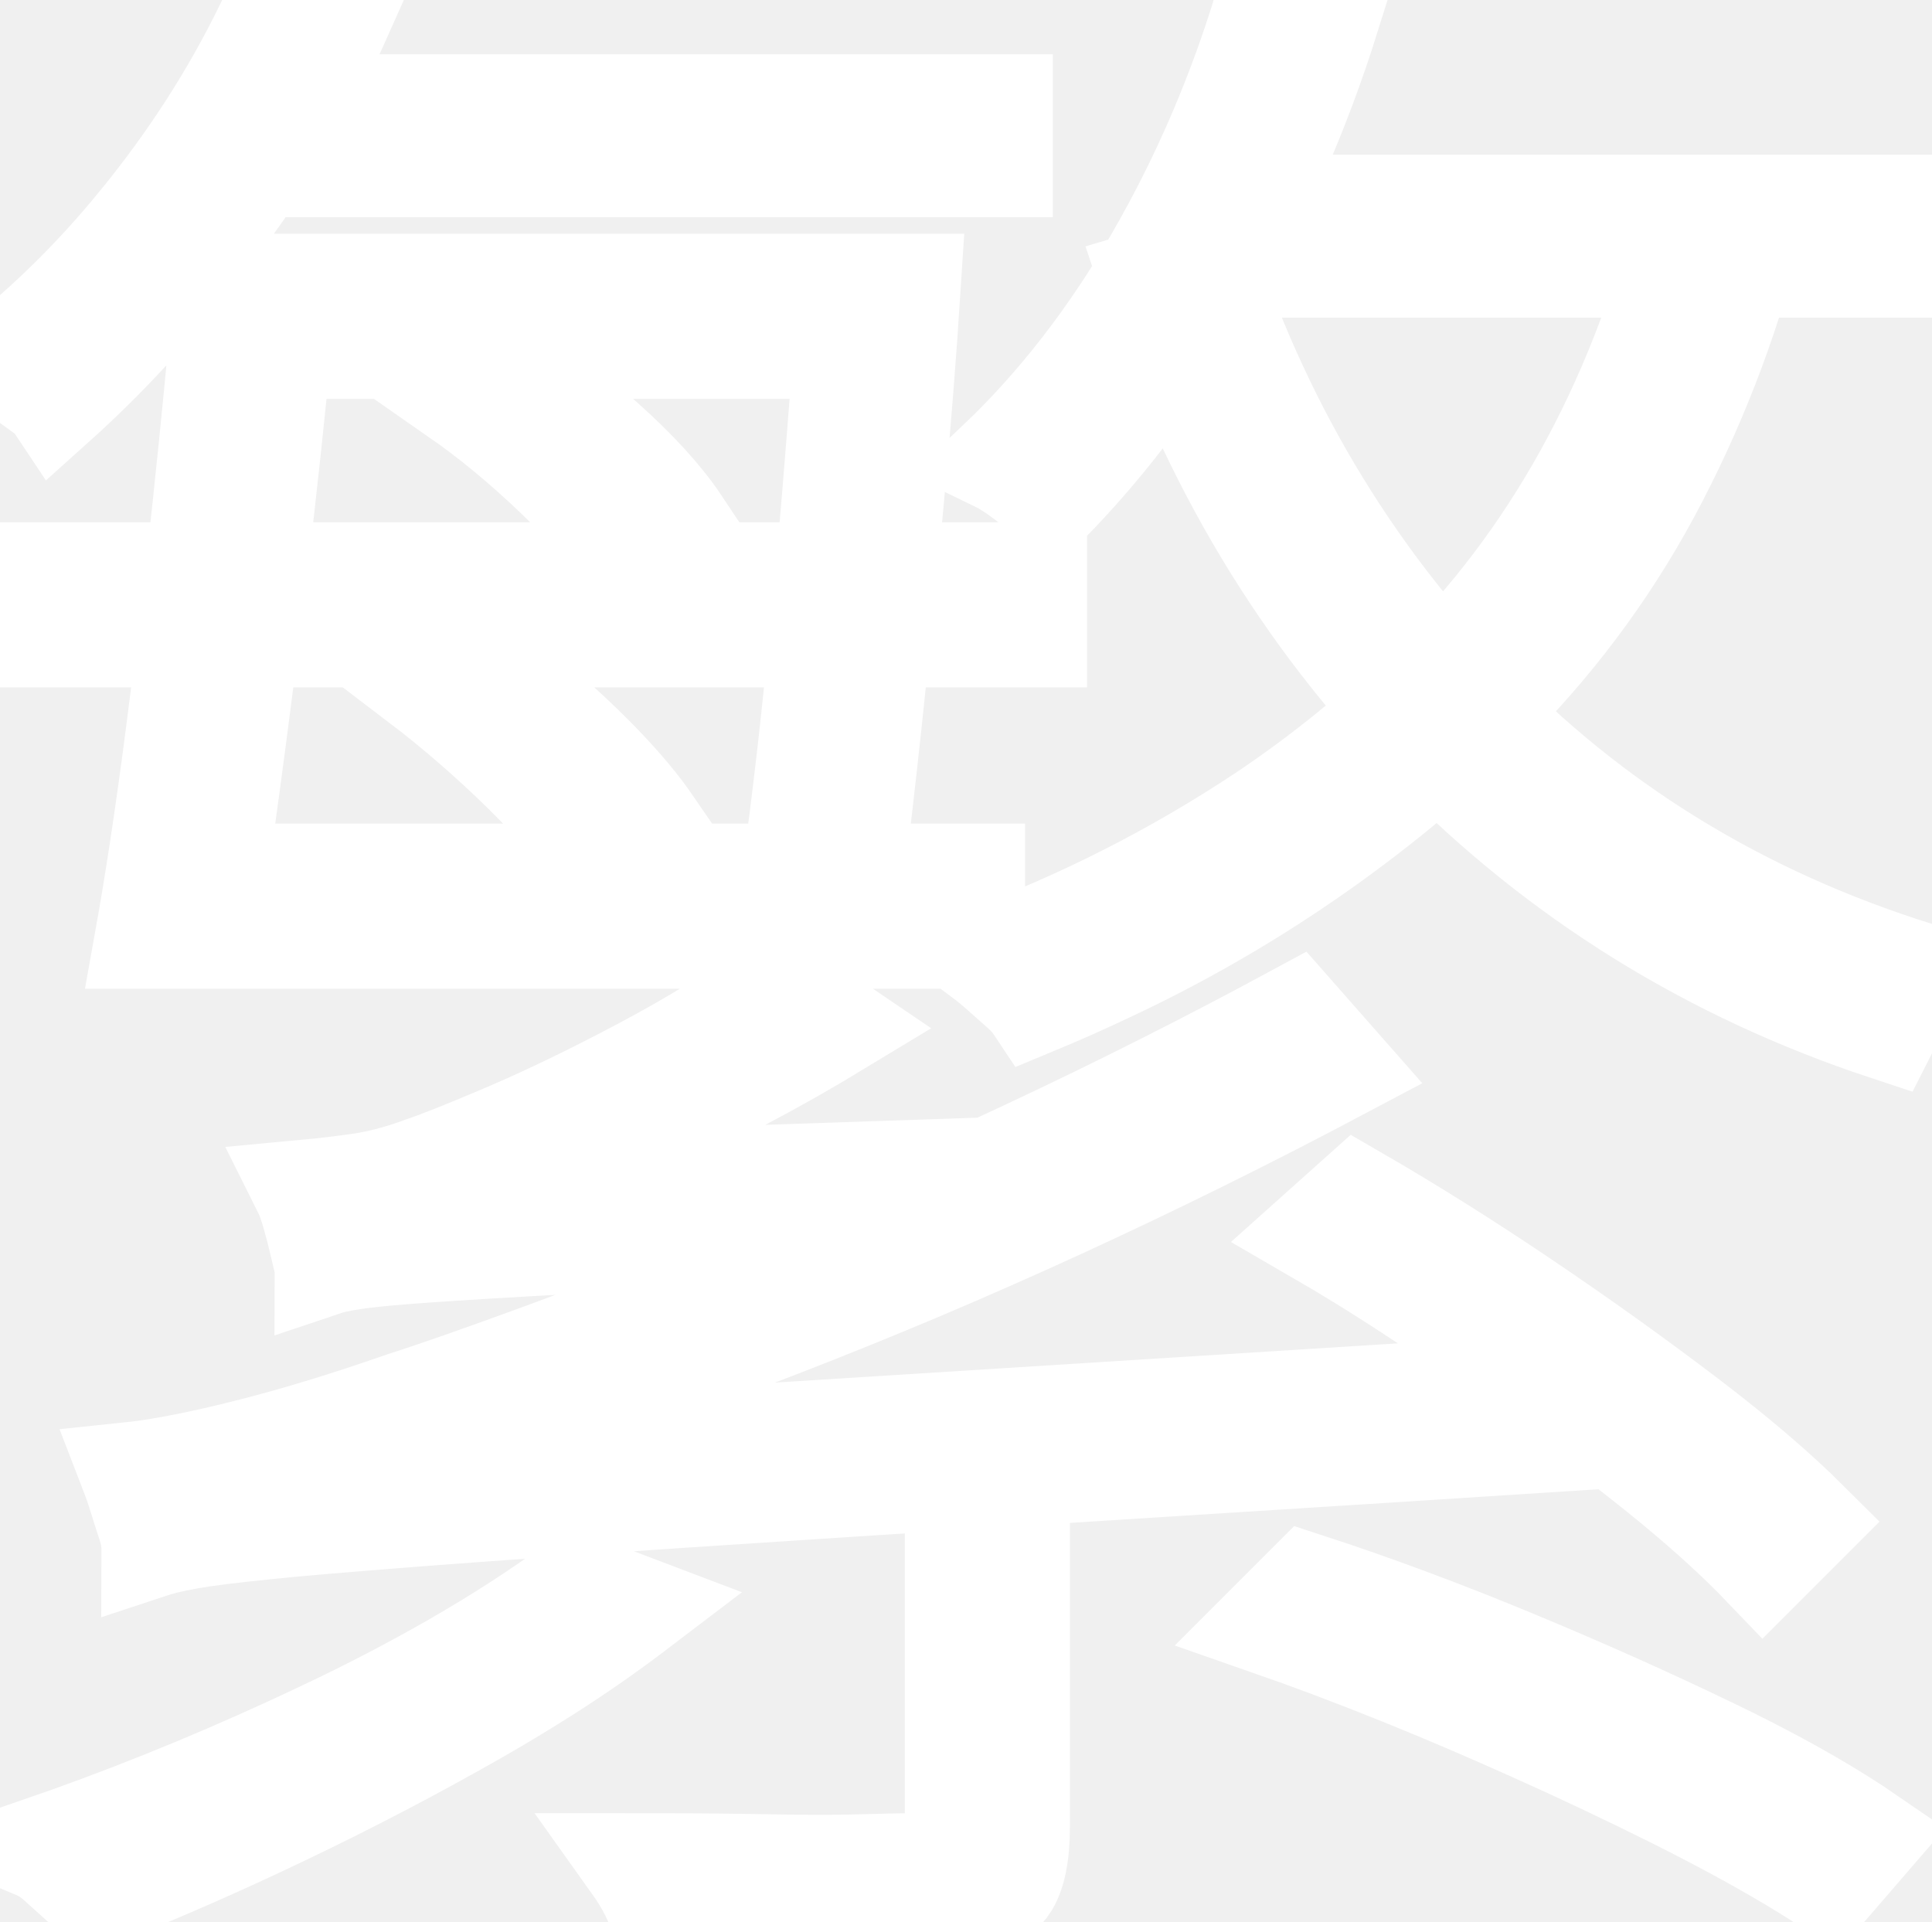
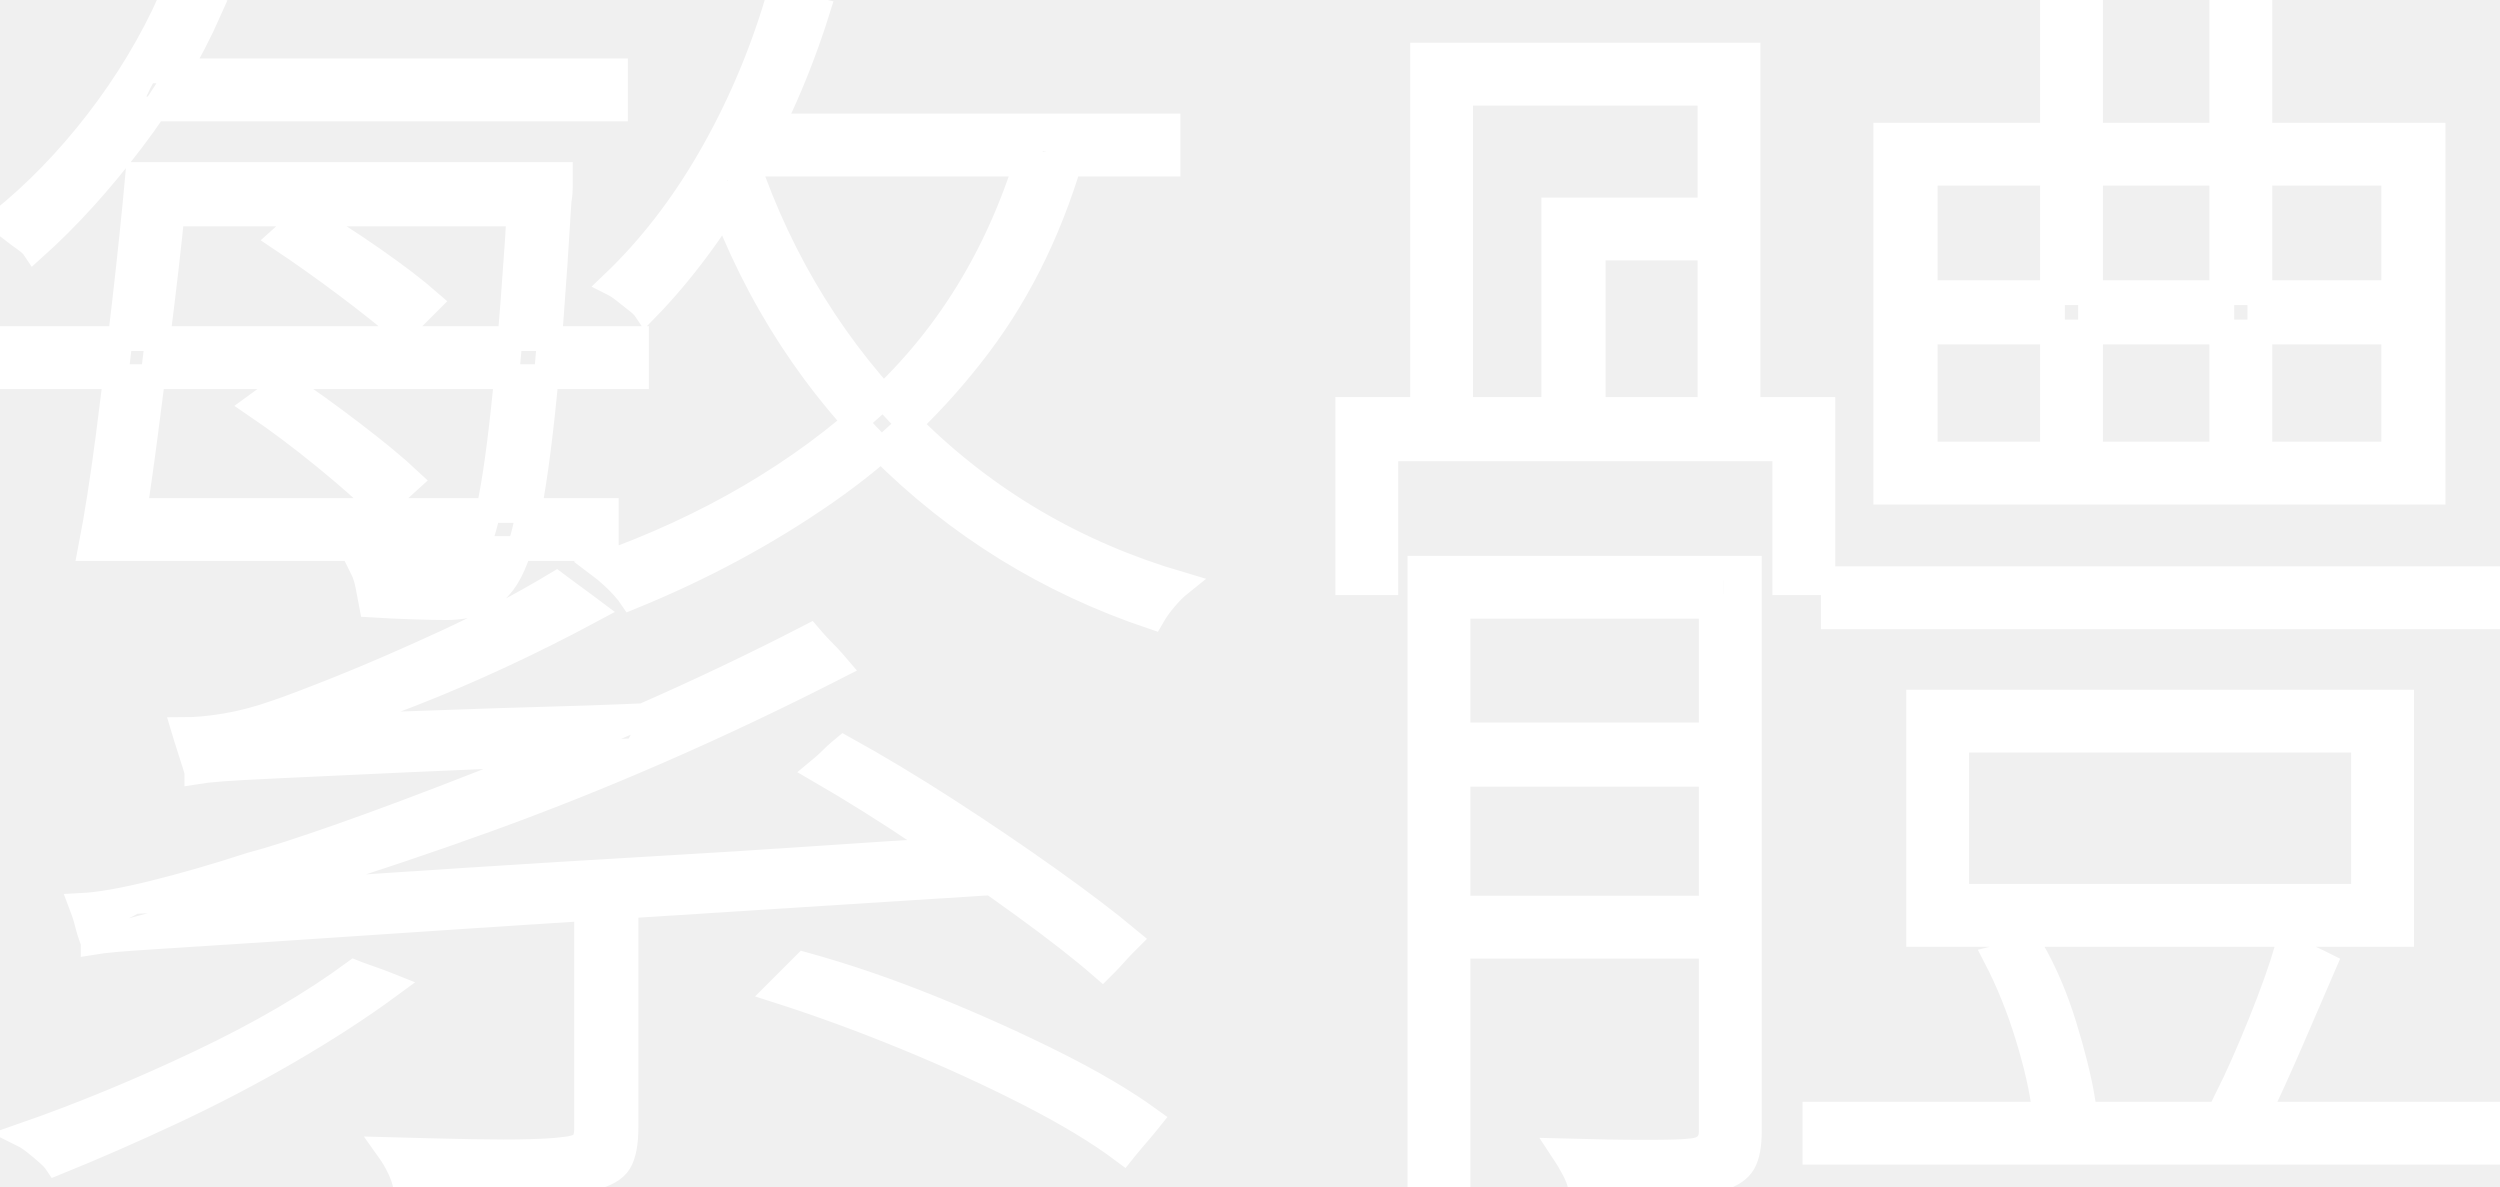
- <svg xmlns="http://www.w3.org/2000/svg" width="18.08" height="17.98" viewBox="0 0 18.08 17.98">
+ <svg xmlns="http://www.w3.org/2000/svg" width="95.25" height="45.2" viewBox="0 0 95.25 45.2">
  <g id="svgGroup" stroke-linecap="round" fill-rule="evenodd" font-size="9pt" stroke="#ffffff" stroke-width="0.25mm" fill="#ffffff" style="stroke:#ffffff;stroke-width:0.25mm;fill:#ffffff">
-     <path d="M 12.12 9.5 L 12.56 10 Q 9.92 11.4 7.31 12.41 Q 4.7 13.42 2.1 14.14 L 2.1 14.16 L 2 14.18 A 1.225 1.225 0 0 0 1.919 14.199 Q 1.848 14.219 1.76 14.25 A 1.657 1.657 0 0 0 1.645 14.296 Q 1.587 14.321 1.538 14.35 A 0.965 0.965 0 0 0 1.52 14.36 A 0.409 0.409 0 0 0 1.48 14.387 Q 1.439 14.419 1.426 14.45 A 0.077 0.077 0 0 0 1.42 14.48 A 1.225 1.225 0 0 1 1.465 14.466 Q 1.544 14.443 1.656 14.42 A 4.714 4.714 0 0 1 1.76 14.4 A 2.78 2.78 0 0 1 1.777 14.397 Q 1.998 14.358 2.47 14.31 A 28.339 28.339 0 0 1 2.723 14.285 Q 3.026 14.257 3.441 14.224 A 113.507 113.507 0 0 1 3.87 14.19 A 126.087 126.087 0 0 1 4.068 14.175 Q 4.937 14.109 6.27 14.02 A 529.876 529.876 0 0 1 6.342 14.015 Q 7.814 13.917 9.98 13.78 Q 11.368 13.693 13.107 13.582 A 7175.912 7175.912 0 0 0 15.32 13.44 A 3.896 3.896 0 0 1 15.281 13.373 Q 15.26 13.336 15.237 13.295 A 8.178 8.178 0 0 1 15.18 13.19 A 2.567 2.567 0 0 1 15.157 13.145 Q 15.094 13.022 15.06 12.92 L 2.04 13.74 L 1.42 14.04 L 1.42 14.48 Q 1.42 14.386 1.385 14.275 A 0.987 0.987 0 0 0 1.38 14.26 Q 1.34 14.14 1.3 14.01 Q 1.263 13.889 1.225 13.793 A 2.135 2.135 0 0 0 1.22 13.78 A 4.392 4.392 0 0 0 1.497 13.742 Q 1.785 13.695 2.171 13.602 A 15.84 15.84 0 0 0 2.3 13.57 Q 2.98 13.4 3.78 13.12 Q 4.212 12.983 5.088 12.662 A 91.108 91.108 0 0 0 5.12 12.65 Q 5.893 12.366 6.859 11.972 A 76.458 76.458 0 0 0 7.18 11.84 Q 8.34 11.36 9.62 10.76 Q 10.9 10.16 12.12 9.5 Z M 7.28 9.22 L 7.84 9.6 A 17.118 17.118 0 0 1 6.051 10.545 A 15.398 15.398 0 0 1 5.72 10.69 A 17.89 17.89 0 0 1 4.291 11.228 A 15.326 15.326 0 0 1 3.66 11.42 L 3.66 11.44 L 3.57 11.47 A 1.473 1.473 0 0 0 3.5 11.495 Q 3.467 11.508 3.429 11.525 A 3.304 3.304 0 0 0 3.35 11.56 A 1.353 1.353 0 0 0 3.237 11.618 Q 3.182 11.65 3.137 11.685 A 0.813 0.813 0 0 0 3.13 11.69 A 0.324 0.324 0 0 0 3.086 11.73 Q 3.065 11.755 3.053 11.78 A 0.144 0.144 0 0 0 3.04 11.84 A 0.844 0.844 0 0 1 3.086 11.826 Q 3.202 11.795 3.4 11.77 Q 3.581 11.747 3.972 11.719 A 41.571 41.571 0 0 1 4.25 11.7 Q 4.86 11.66 6.04 11.6 Q 7.22 11.54 9.22 11.46 A 1.796 1.796 0 0 1 9.233 11.429 Q 9.272 11.337 9.34 11.2 Q 9.42 11.04 9.5 10.92 L 3.58 11.12 L 3.04 11.34 L 3.04 11.84 Q 3.02 11.76 2.99 11.63 Q 2.96 11.5 2.92 11.36 Q 2.88 11.22 2.84 11.14 A 8.572 8.572 0 0 0 3.015 11.122 Q 3.092 11.114 3.176 11.103 A 14.863 14.863 0 0 0 3.35 11.08 A 2.597 2.597 0 0 0 3.705 11.004 A 3.286 3.286 0 0 0 3.96 10.92 Q 4.181 10.846 4.673 10.637 A 33.019 33.019 0 0 0 4.76 10.6 Q 5.32 10.36 6 10 Q 6.68 9.64 7.28 9.22 Z M 15.76 2.08 L 16.38 2.2 A 10.722 10.722 0 0 1 15.438 4.615 A 8.574 8.574 0 0 1 13.9 6.66 A 12.949 12.949 0 0 1 10.358 9.099 A 15.061 15.061 0 0 1 9.68 9.4 Q 9.64 9.34 9.55 9.26 L 9.37 9.1 Q 9.28 9.02 9.2 8.96 A 12.73 12.73 0 0 0 11.82 7.629 A 10.716 10.716 0 0 0 13.39 6.35 Q 15.08 4.68 15.76 2.08 Z M 10.76 2.62 L 11.3 2.46 Q 12.12 4.88 13.86 6.64 Q 15.6 8.4 18.08 9.14 Q 17.977 9.208 17.875 9.328 A 1.586 1.586 0 0 0 17.84 9.37 A 2.185 2.185 0 0 0 17.758 9.478 Q 17.698 9.565 17.66 9.64 Q 15.18 8.82 13.39 6.99 Q 11.6 5.16 10.76 2.62 Z M 0.16 5.96 L 0.16 5.36 L 1.86 5.36 L 7.88 5.36 L 9.7 5.36 L 9.7 5.96 L 7.88 5.96 L 1.86 5.96 L 0.16 5.96 Z M 1.62 8.78 L 1.62 8.18 L 9.12 8.18 L 9.12 8.78 L 1.62 8.78 Z M 1.92 1.56 L 2.22 0.98 L 9.38 0.98 L 9.38 1.56 L 1.92 1.56 Z M 8.94 17.1 L 8.94 13.56 L 9.54 13.56 L 9.54 17.1 A 2.063 2.063 0 0 1 9.532 17.286 Q 9.515 17.47 9.463 17.586 A 0.474 0.474 0 0 1 9.44 17.63 A 0.405 0.405 0 0 1 9.337 17.743 Q 9.218 17.836 9 17.9 A 1.945 1.945 0 0 1 8.794 17.938 Q 8.584 17.967 8.283 17.976 A 9.862 9.862 0 0 1 7.99 17.98 L 6.18 17.98 A 0.761 0.761 0 0 0 6.15 17.863 Q 6.132 17.807 6.103 17.748 A 1.319 1.319 0 0 0 6.09 17.72 Q 6.02 17.58 5.92 17.44 Q 6.64 17.44 7.18 17.45 A 30.918 30.918 0 0 0 7.438 17.454 Q 7.807 17.458 8.07 17.45 Q 8.392 17.441 8.537 17.44 A 4.651 4.651 0 0 1 8.56 17.44 Q 8.791 17.421 8.864 17.355 A 0.133 0.133 0 0 0 8.87 17.35 A 0.194 0.194 0 0 0 8.911 17.286 Q 8.935 17.226 8.939 17.135 A 0.843 0.843 0 0 0 8.94 17.1 Z M 10.88 2.5 L 11.3 1.92 L 17.84 1.92 L 17.84 2.5 L 10.88 2.5 Z M 2.1 2.66 L 2.68 2.66 Q 2.6 3.62 2.47 4.76 Q 2.34 5.9 2.2 6.96 A 99.859 99.859 0 0 1 2.098 7.713 Q 2.056 8.009 2.017 8.276 A 52.245 52.245 0 0 1 1.94 8.78 L 1.36 8.78 Q 1.5 8 1.64 6.93 Q 1.78 5.86 1.9 4.73 Q 2.02 3.6 2.1 2.66 Z M 7.94 2.66 L 8.52 2.66 Q 8.46 3.6 8.36 4.69 A 134.751 134.751 0 0 1 8.177 6.544 A 122.083 122.083 0 0 1 8.15 6.8 A 89.507 89.507 0 0 1 8.069 7.526 Q 8.003 8.098 7.94 8.56 L 7.36 8.54 A 28.122 28.122 0 0 0 7.449 7.933 Q 7.485 7.665 7.52 7.372 A 49.35 49.35 0 0 0 7.59 6.76 A 83.679 83.679 0 0 0 7.767 4.921 A 92.052 92.052 0 0 0 7.79 4.65 Q 7.88 3.56 7.94 2.66 Z M 2.32 3.26 L 2.32 2.66 L 8.16 2.66 L 8.16 3.26 L 2.32 3.26 Z M 5.4 14.82 L 5.98 15.04 A 12.576 12.576 0 0 1 5.084 15.663 A 15.638 15.638 0 0 1 4.44 16.05 Q 3.58 16.54 2.66 16.98 A 29.076 29.076 0 0 1 1.341 17.572 A 25.09 25.09 0 0 1 0.88 17.76 A 0.44 0.44 0 0 0 0.851 17.722 Q 0.818 17.682 0.765 17.633 A 1.845 1.845 0 0 0 0.74 17.61 L 0.54 17.43 Q 0.443 17.343 0.347 17.303 A 0.504 0.504 0 0 0 0.34 17.3 A 25.755 25.755 0 0 0 2.708 16.35 A 28.575 28.575 0 0 0 3.05 16.19 A 17.153 17.153 0 0 0 4.249 15.565 Q 4.879 15.203 5.4 14.82 Z M 11.86 15.2 L 12.24 14.82 Q 13.16 15.12 14.15 15.53 Q 15.14 15.94 16.03 16.37 A 15.269 15.269 0 0 1 16.654 16.688 Q 16.956 16.852 17.211 17.011 A 7.498 7.498 0 0 1 17.5 17.2 L 17.12 17.64 A 10.511 10.511 0 0 0 16.643 17.347 Q 16.372 17.189 16.056 17.023 A 21.599 21.599 0 0 0 15.66 16.82 A 34.557 34.557 0 0 0 14.333 16.193 A 40.175 40.175 0 0 0 13.78 15.95 A 30.496 30.496 0 0 0 12.443 15.411 A 25.793 25.793 0 0 0 11.86 15.2 Z M 12.32 11.54 L 12.7 11.2 Q 13.46 11.64 14.26 12.18 Q 15.06 12.72 15.77 13.26 A 15.864 15.864 0 0 1 16.265 13.651 Q 16.499 13.845 16.694 14.024 A 7.466 7.466 0 0 1 16.92 14.24 L 16.5 14.66 Q 16.163 14.308 15.674 13.903 A 15.886 15.886 0 0 0 15.36 13.65 Q 14.66 13.1 13.87 12.54 A 20.962 20.962 0 0 0 12.75 11.797 A 18.099 18.099 0 0 0 12.32 11.54 Z M 11.84 0.04 L 12.44 0.16 Q 12.02 1.5 11.33 2.68 A 11.469 11.469 0 0 1 10.513 3.9 A 9.124 9.124 0 0 1 9.82 4.7 Q 9.791 4.656 9.741 4.608 A 1.04 1.04 0 0 0 9.7 4.57 A 1.958 1.958 0 0 0 9.592 4.483 A 2.408 2.408 0 0 0 9.52 4.43 A 1.939 1.939 0 0 0 9.448 4.382 Q 9.412 4.359 9.379 4.34 A 1.01 1.01 0 0 0 9.34 4.32 Q 10.18 3.52 10.82 2.41 Q 11.46 1.3 11.84 0.04 Z M 2.6 0 L 3.2 0.14 A 9.896 9.896 0 0 1 2.1 2.02 A 10.962 10.962 0 0 1 2.01 2.14 A 13.087 13.087 0 0 1 1.203 3.106 A 10.168 10.168 0 0 1 0.52 3.78 Q 0.482 3.723 0.39 3.657 A 1.098 1.098 0 0 0 0.38 3.65 Q 0.28 3.58 0.18 3.5 A 1.457 1.457 0 0 0 0.108 3.446 Q 0.072 3.421 0.039 3.401 A 0.687 0.687 0 0 0 0 3.38 A 8.7 8.7 0 0 0 1.221 2.182 A 9.942 9.942 0 0 0 1.48 1.86 Q 2.16 0.98 2.6 0 Z M 3.92 6.38 L 4.38 6.08 Q 4.86 6.42 5.35 6.88 Q 5.714 7.222 5.951 7.519 A 3.445 3.445 0 0 1 6.1 7.72 L 5.62 8.1 Q 5.441 7.802 5.128 7.464 A 6.742 6.742 0 0 0 4.9 7.23 Q 4.42 6.76 3.92 6.38 Z M 4.28 3.7 L 4.72 3.38 A 9.177 9.177 0 0 1 5.299 3.819 A 10.952 10.952 0 0 1 5.65 4.12 Q 6.12 4.54 6.36 4.9 L 5.88 5.26 Q 5.721 4.999 5.435 4.696 A 6.443 6.443 0 0 0 5.2 4.46 Q 4.74 4.02 4.28 3.7 Z" vector-effect="non-scaling-stroke" />
+     <path d="M 54.2 2.1 L 55.1 2.1 L 57.4 2.1 L 60.4 2.1 L 63.4 2.1 L 65.7 2.1 L 66.6 2.1 L 66.6 3.125 L 66.6 5.775 L 66.6 9.225 L 66.6 12.675 L 66.6 15.325 L 66.6 16.35 L 66.375 16.35 L 65.875 16.35 L 65.375 16.35 L 65.15 16.35 L 65.15 15.425 L 65.15 13.05 L 65.15 9.95 L 65.15 6.85 L 65.15 4.475 L 65.15 3.55 L 64.2 3.55 L 61.825 3.55 L 58.975 3.55 L 56.6 3.55 L 55.65 3.55 L 55.65 4.475 L 55.65 6.85 L 55.65 9.95 L 55.65 13.05 L 55.65 15.425 L 55.65 16.35 L 55.425 16.35 L 54.925 16.35 L 54.425 16.35 L 54.2 16.35 L 54.2 15.325 L 54.2 12.675 L 54.2 9.225 L 54.2 5.775 L 54.2 3.125 L 54.2 2.1 Z M 3.55 35.775 L 3.55 35.9 Q 3.85 35.85 4.4 35.8 Q 4.95 35.75 6.175 35.675 Q 7.4 35.6 9.675 35.45 Q 11.95 35.3 15.675 35.05 Q 19.4 34.8 24.95 34.45 Q 30.5 34.1 38.3 33.6 L 38.2 33.4 L 37.975 32.95 L 37.75 32.5 L 37.65 32.3 L 35.875 32.4 Q 34.1 32.5 31.2 32.7 Q 28.3 32.9 24.85 33.1 Q 21.4 33.3 17.925 33.525 Q 14.45 33.75 11.55 33.95 Q 8.65 34.15 6.875 34.25 L 5.1 34.35 L 4.875 34.475 Q 4.65 34.6 4.325 34.725 Q 4 34.85 3.775 34.975 L 3.55 35.1 L 3.55 35.225 L 3.55 35.5 L 3.55 35.775 Z M 54.1 21.65 L 54.975 21.65 L 57.225 21.65 L 60.125 21.65 L 63.025 21.65 L 65.275 21.65 L 66.15 21.65 L 66.15 21.875 L 66.15 22.375 L 66.15 22.875 L 66.15 23.1 L 65.075 23.1 L 62.425 23.1 L 59.275 23.1 L 56.625 23.1 L 55.55 23.1 L 55.55 24.3 L 55.55 27.45 L 55.55 31.775 L 55.55 36.5 L 55.55 40.8 L 55.55 43.95 L 55.55 45.15 L 55.325 45.15 L 54.825 45.15 L 54.325 45.15 L 54.1 45.15 L 54.1 43.875 L 54.1 40.5 L 54.1 35.9 L 54.1 30.9 L 54.1 26.3 L 54.1 22.925 L 54.1 21.65 Z M 71.85 5.15 L 72.975 5.15 L 75.975 5.15 L 80.075 5.15 L 84.5 5.15 L 88.575 5.15 L 91.575 5.15 L 92.7 5.15 L 92.7 6.125 L 92.7 8.65 L 92.7 11.95 L 92.7 15.25 L 92.7 17.775 L 92.7 18.75 L 91.575 18.75 L 88.575 18.75 L 84.475 18.75 L 80.05 18.75 L 75.975 18.75 L 72.975 18.75 L 71.85 18.75 L 71.85 17.775 L 71.85 15.25 L 71.85 11.95 L 71.85 8.65 L 71.85 6.125 L 71.85 5.15 Z M 3.55 35.9 L 3.475 35.7 Q 3.4 35.5 3.325 35.2 Q 3.25 34.9 3.175 34.7 L 3.1 34.5 Q 4.1 34.45 5.825 34.025 Q 7.55 33.6 9.55 32.95 Q 10.7 32.65 12.975 31.85 Q 15.25 31.05 18.25 29.875 Q 21.25 28.7 24.5 27.275 Q 27.75 25.85 30.85 24.25 L 31 24.425 Q 31.15 24.6 31.375 24.825 Q 31.6 25.05 31.75 25.225 L 31.9 25.4 Q 25.15 28.85 18.5 31.25 Q 11.85 33.65 5.2 35.4 L 5.2 35.425 L 5.2 35.45 L 4.95 35.5 Q 4.7 35.55 4.375 35.625 Q 4.05 35.7 3.8 35.775 Q 3.55 35.85 3.55 35.9 Z M 51.35 15.6 L 52.325 15.6 L 54.925 15.6 L 58.475 15.6 L 62.325 15.6 L 65.875 15.6 L 68.475 15.6 L 69.45 15.6 L 69.45 16.275 L 69.45 17.925 L 69.45 19.875 L 69.45 21.525 L 69.45 22.2 L 69.225 22.2 L 68.725 22.2 L 68.225 22.2 L 68 22.2 L 68 21.425 L 68 19.65 L 68 17.875 L 68 17.1 L 66.9 17.1 L 64.075 17.1 L 60.4 17.1 L 56.725 17.1 L 53.9 17.1 L 52.8 17.1 L 52.8 17.875 L 52.8 19.65 L 52.8 21.425 L 52.8 22.2 L 52.575 22.2 L 52.075 22.2 L 51.575 22.2 L 51.35 22.2 L 51.35 21.525 L 51.35 19.875 L 51.35 17.925 L 51.35 16.275 L 51.35 15.6 Z M 65.2 21.65 L 65.425 21.65 L 65.925 21.65 L 66.425 21.65 L 66.65 21.65 L 66.65 22.8 L 66.65 25.875 L 66.65 30.075 L 66.65 34.65 L 66.65 38.875 L 66.65 41.95 L 66.65 43.1 Q 66.65 43.9 66.425 44.3 Q 66.2 44.7 65.55 44.9 Q 64.9 45.1 63.65 45.125 Q 62.4 45.15 60.2 45.15 Q 60.15 44.9 59.95 44.525 Q 59.75 44.15 59.55 43.85 Q 61.35 43.9 62.7 43.9 Q 64.05 43.9 64.4 43.85 Q 65.2 43.8 65.2 43.1 L 65.2 41.95 L 65.2 38.875 L 65.2 34.65 L 65.2 30.075 L 65.2 25.875 L 65.2 22.8 L 65.2 21.65 Z M 69.15 42.45 L 70.575 42.45 L 74.325 42.45 L 79.425 42.45 L 84.975 42.45 L 90.075 42.45 L 93.825 42.45 L 95.25 42.45 L 95.25 42.675 L 95.25 43.175 L 95.25 43.675 L 95.25 43.9 L 93.825 43.9 L 90.075 43.9 L 84.975 43.9 L 79.425 43.9 L 74.325 43.9 L 70.575 43.9 L 69.15 43.9 L 69.15 43.675 L 69.15 43.175 L 69.15 42.675 L 69.15 42.45 Z M 73.1 26.75 L 74.1 26.75 L 76.75 26.75 L 80.35 26.75 L 84.25 26.75 L 87.85 26.75 L 90.5 26.75 L 91.5 26.75 L 91.5 27.65 L 91.5 29.85 L 91.5 32.475 L 91.5 34.7 L 91.5 35.6 L 90.5 35.6 L 87.85 35.6 L 84.25 35.6 L 80.35 35.6 L 76.75 35.6 L 74.1 35.6 L 73.1 35.6 L 73.1 34.7 L 73.1 32.475 L 73.1 29.85 L 73.1 27.65 L 73.1 26.75 Z M 69.85 22.05 L 71.225 22.05 L 74.825 22.05 L 79.75 22.05 L 85.15 22.05 L 90.075 22.05 L 93.675 22.05 L 95.05 22.05 L 95.05 22.275 L 95.05 22.775 L 95.05 23.275 L 95.05 23.5 L 93.675 23.5 L 90.075 23.5 L 85.15 23.5 L 79.75 23.5 L 74.825 23.5 L 71.225 23.5 L 69.85 23.5 L 69.85 23.275 L 69.85 22.775 L 69.85 22.275 L 69.85 22.05 Z M 39.4 5.2 L 39.625 5.25 Q 39.85 5.3 40.175 5.35 Q 40.5 5.4 40.725 5.45 L 40.95 5.5 Q 39.75 9.9 37.3 13.15 Q 34.85 16.4 31.475 18.75 Q 28.1 21.1 24.05 22.75 Q 23.95 22.6 23.75 22.375 Q 23.55 22.15 23.3 21.925 Q 23.05 21.7 22.85 21.55 Q 29.05 19.35 33.375 15.375 Q 37.7 11.4 39.4 5.2 Z M 28.45 6.15 Q 30.45 12 34.725 16.25 Q 39 20.5 44.95 22.25 Q 44.7 22.45 44.4 22.8 Q 44.1 23.15 43.9 23.5 Q 37.95 21.5 33.55 17.1 Q 29.15 12.7 27.1 6.55 L 27.3 6.5 Q 27.5 6.45 27.775 6.35 Q 28.05 6.25 28.25 6.2 L 28.45 6.15 Z M 0.4 12.9 L 1.05 12.9 L 2.525 12.9 L 4 12.9 L 4.65 12.9 L 5.725 12.9 L 8.525 12.9 L 12.175 12.9 L 15.825 12.9 L 18.625 12.9 L 19.7 12.9 L 20.375 12.9 L 21.975 12.9 L 23.575 12.9 L 24.25 12.9 L 24.25 13.125 L 24.25 13.625 L 24.25 14.125 L 24.25 14.35 L 23.575 14.35 L 21.975 14.35 L 20.375 14.35 L 19.7 14.35 L 18.625 14.35 L 15.825 14.35 L 12.175 14.35 L 8.525 14.35 L 5.725 14.35 L 4.65 14.35 L 4 14.35 L 2.525 14.35 L 1.05 14.35 L 0.4 14.35 L 0.4 14.125 L 0.4 13.625 L 0.4 13.125 L 0.4 12.9 Z M 73.35 12.65 L 73.35 13.35 L 73.35 14.975 L 73.35 16.6 L 73.35 17.3 L 74.65 17.3 L 77.975 17.3 L 82.275 17.3 L 86.575 17.3 L 89.9 17.3 L 91.2 17.3 L 91.2 16.6 L 91.2 14.975 L 91.2 13.35 L 91.2 12.65 L 89.9 12.65 L 86.575 12.65 L 82.275 12.65 L 77.975 12.65 L 74.65 12.65 L 73.35 12.65 Z M 73.35 6.6 L 73.35 7.275 L 73.35 8.875 L 73.35 10.475 L 73.35 11.15 L 74.65 11.15 L 77.975 11.15 L 82.275 11.15 L 86.575 11.15 L 89.9 11.15 L 91.2 11.15 L 91.2 10.475 L 91.2 8.875 L 91.2 7.275 L 91.2 6.6 L 89.9 6.6 L 86.575 6.6 L 82.275 6.6 L 77.975 6.6 L 74.65 6.6 L 73.35 6.6 Z M 19.85 6.65 L 20.075 6.65 L 20.6 6.65 L 21.125 6.65 L 21.35 6.65 L 21.35 7.025 Q 21.35 7.4 21.3 7.65 Q 21 12.7 20.675 15.725 Q 20.35 18.75 19.975 20.25 Q 19.6 21.75 19.05 22.35 Q 18.7 22.75 18.2 22.95 Q 17.7 23.15 17 23.15 Q 16.55 23.15 15.75 23.125 Q 14.95 23.1 14.15 23.05 Q 14.1 22.8 14.025 22.375 Q 13.95 21.95 13.8 21.65 Q 14.8 21.7 15.6 21.75 Q 16.4 21.8 16.75 21.8 Q 17.15 21.8 17.425 21.725 Q 17.7 21.65 17.9 21.35 Q 18.3 20.85 18.625 19.375 Q 18.95 17.9 19.25 14.9 Q 19.55 11.9 19.85 7 L 19.85 6.825 L 19.85 6.65 Z M 74.55 28.2 L 74.55 29.1 L 74.55 31.175 L 74.55 33.25 L 74.55 34.15 L 75.675 34.15 L 78.55 34.15 L 82.3 34.15 L 86.05 34.15 L 88.925 34.15 L 90.05 34.15 L 90.05 33.25 L 90.05 31.175 L 90.05 29.1 L 90.05 28.2 L 88.925 28.2 L 86.05 28.2 L 82.3 28.2 L 78.55 28.2 L 75.675 28.2 L 74.55 28.2 Z M 4.3 19.45 L 5.65 19.45 L 9.15 19.45 L 13.7 19.45 L 18.25 19.45 L 21.75 19.45 L 23.1 19.45 L 23.1 19.675 L 23.1 20.175 L 23.1 20.675 L 23.1 20.9 L 21.75 20.9 L 18.25 20.9 L 13.7 20.9 L 9.15 20.9 L 5.65 20.9 L 4.3 20.9 L 4.3 20.675 L 4.3 20.175 L 4.3 19.675 L 4.3 19.45 Z M 5.55 2.7 L 6.85 2.7 L 10.175 2.7 L 14.5 2.7 L 18.825 2.7 L 22.15 2.7 L 23.45 2.7 L 23.45 2.925 L 23.45 3.425 L 23.45 3.925 L 23.45 4.15 L 22.1 4.15 L 18.625 4.15 L 14.125 4.15 L 9.625 4.15 L 6.15 4.15 L 4.8 4.15 L 4.925 3.925 Q 5.05 3.7 5.175 3.425 Q 5.3 3.15 5.425 2.925 L 5.55 2.7 Z M 22.35 33.9 L 22.5 33.9 L 22.875 33.9 L 23.325 33.9 L 23.7 33.9 L 23.85 33.9 L 23.85 34.825 L 23.85 37.075 L 23.85 39.75 L 23.85 42.025 L 23.85 42.95 Q 23.85 43.85 23.6 44.275 Q 23.35 44.7 22.5 44.9 Q 21.7 45.1 19.975 45.15 Q 18.25 45.2 15.45 45.2 Q 15.4 44.9 15.225 44.525 Q 15.05 44.15 14.8 43.8 Q 16.6 43.85 17.95 43.875 Q 19.3 43.9 20.175 43.875 Q 21.05 43.85 21.4 43.8 Q 22 43.75 22.175 43.575 Q 22.35 43.4 22.35 43 L 22.35 42.075 L 22.35 39.8 L 22.35 37.1 L 22.35 34.825 L 22.35 33.9 Z M 7.5 29.125 L 7.5 29.4 Q 7.8 29.35 8.45 29.3 Q 9.1 29.25 10.725 29.175 Q 12.35 29.1 15.575 28.95 Q 18.8 28.8 24.25 28.6 L 24.35 28.4 Q 24.45 28.2 24.6 27.925 Q 24.75 27.65 24.85 27.45 L 24.95 27.25 L 23.775 27.3 Q 22.6 27.35 20.775 27.4 Q 18.95 27.45 16.9 27.525 Q 14.85 27.6 13.025 27.65 Q 11.2 27.7 10.025 27.75 L 8.85 27.8 L 8.525 27.925 Q 8.2 28.05 7.85 28.2 L 7.5 28.35 L 7.5 28.6 L 7.5 29.125 Z M 28.8 4.8 L 29.925 4.8 L 32.85 4.8 L 36.65 4.8 L 40.45 4.8 L 43.375 4.8 L 44.5 4.8 L 44.5 5.025 L 44.5 5.525 L 44.5 6.025 L 44.5 6.25 L 43.3 6.25 L 40.2 6.25 L 36.15 6.25 L 32.1 6.25 L 29 6.25 L 27.8 6.25 L 27.95 6.025 Q 28.1 5.8 28.3 5.525 Q 28.5 5.25 28.65 5.025 L 28.8 4.8 Z M 7.5 29.4 L 7.425 29.15 Q 7.35 28.9 7.25 28.6 Q 7.15 28.3 7.075 28.05 L 7 27.8 Q 7.7 27.8 8.6 27.65 Q 9.5 27.5 10.5 27.15 Q 11.25 26.9 13 26.2 Q 14.75 25.5 16.975 24.475 Q 19.2 23.45 21.2 22.25 L 21.4 22.4 Q 21.6 22.55 21.875 22.75 Q 22.15 22.95 22.35 23.1 L 22.55 23.25 Q 19.1 25.1 15.725 26.425 Q 12.35 27.75 9.1 28.6 L 9.1 28.625 L 9.1 28.65 L 8.85 28.725 Q 8.6 28.8 8.3 28.925 Q 8 29.05 7.75 29.175 Q 7.5 29.3 7.5 29.4 Z M 5.8 6.65 L 6.85 6.65 L 9.575 6.65 L 13.1 6.65 L 16.625 6.65 L 19.35 6.65 L 20.4 6.65 L 20.4 6.875 L 20.4 7.4 L 20.4 7.925 L 20.4 8.15 L 19.35 8.15 L 16.625 8.15 L 13.1 8.15 L 9.575 8.15 L 6.85 8.15 L 5.8 8.15 L 5.8 7.925 L 5.8 7.4 L 5.8 6.875 L 5.8 6.65 Z M 29.65 37.75 L 29.8 37.6 L 30.15 37.25 L 30.5 36.9 L 30.65 36.75 Q 33 37.4 35.475 38.4 Q 37.95 39.4 40.15 40.5 Q 42.35 41.6 43.8 42.65 L 43.7 42.775 Q 43.6 42.9 43.45 43.075 L 43.15 43.425 Q 43 43.6 42.9 43.725 L 42.8 43.85 Q 41.4 42.8 39.2 41.675 Q 37 40.55 34.5 39.525 Q 32 38.5 29.65 37.75 Z M 5.25 6.65 L 5.475 6.65 L 5.975 6.65 L 6.475 6.65 L 6.7 6.65 Q 6.5 8.9 6.175 11.55 Q 5.85 14.2 5.525 16.675 Q 5.2 19.15 4.9 20.9 L 4.675 20.9 L 4.175 20.9 L 3.675 20.9 L 3.45 20.9 Q 3.8 19.1 4.125 16.6 Q 4.45 14.1 4.75 11.475 Q 5.05 8.85 5.25 6.65 Z M 13.5 37.05 L 13.625 37.1 Q 13.75 37.15 13.975 37.225 Q 14.2 37.3 14.4 37.375 Q 14.6 37.45 14.725 37.5 L 14.85 37.55 Q 13.15 38.8 11 40.05 Q 8.85 41.3 6.55 42.375 Q 4.25 43.45 2.15 44.3 Q 2.05 44.15 1.825 43.95 Q 1.6 43.75 1.35 43.55 Q 1.1 43.35 0.9 43.25 Q 4.2 42.1 7.625 40.475 Q 11.05 38.85 13.5 37.05 Z M 59.2 8 L 59.875 8 L 61.575 8 L 63.6 8 L 65.275 8 L 65.95 8 L 65.95 8.225 L 65.95 8.725 L 65.95 9.225 L 65.95 9.45 L 65.15 9.45 L 63.325 9.45 L 61.5 9.45 L 60.7 9.45 L 60.7 10.15 L 60.7 11.875 L 60.7 13.95 L 60.7 15.7 L 60.7 16.4 L 60.475 16.4 L 59.95 16.4 L 59.425 16.4 L 59.2 16.4 L 59.2 15.55 L 59.2 13.45 L 59.2 10.95 L 59.2 8.85 L 59.2 8 Z M 31.2 29.35 L 31.35 29.225 Q 31.5 29.1 31.675 28.925 Q 31.85 28.75 32 28.625 L 32.15 28.5 Q 34.05 29.55 36.1 30.875 Q 38.15 32.2 39.975 33.5 Q 41.8 34.8 43 35.8 L 42.85 35.95 Q 42.7 36.1 42.5 36.325 Q 42.3 36.55 42.15 36.7 L 42 36.85 Q 40.85 35.85 39.025 34.525 Q 37.2 33.2 35.15 31.825 Q 33.1 30.45 31.2 29.35 Z M 29.6 0.1 L 29.825 0.15 Q 30.05 0.2 30.375 0.25 Q 30.7 0.3 30.925 0.35 L 31.15 0.4 Q 30.1 3.75 28.375 6.725 Q 26.65 9.7 24.6 11.8 Q 24.5 11.65 24.275 11.475 Q 24.05 11.3 23.8 11.1 Q 23.55 10.9 23.35 10.8 Q 25.45 8.8 27.05 6.025 Q 28.65 3.25 29.6 0.1 Z M 78.2 5.45 L 78.425 5.45 L 78.925 5.45 L 79.425 5.45 L 79.65 5.45 L 79.65 6.725 L 79.65 9.85 L 79.65 13.575 L 79.65 16.725 L 79.65 18 L 79.425 18 L 78.925 18 L 78.425 18 L 78.2 18 L 78.2 16.725 L 78.2 13.575 L 78.2 9.85 L 78.2 6.725 L 78.2 5.45 Z M 84.65 5.45 L 84.875 5.45 L 85.375 5.45 L 85.875 5.45 L 86.1 5.45 L 86.1 6.725 L 86.1 9.85 L 86.1 13.575 L 86.1 16.725 L 86.1 18 L 85.875 18 L 85.375 18 L 84.875 18 L 84.65 18 L 84.65 16.725 L 84.65 13.575 L 84.65 9.85 L 84.65 6.725 L 84.65 5.45 Z M 54.8 28 L 55.95 28 L 58.775 28 L 62.125 28 L 64.95 28 L 66.1 28 L 66.1 28.225 L 66.1 28.75 L 66.1 29.275 L 66.1 29.5 L 64.95 29.5 L 62.125 29.5 L 58.775 29.5 L 55.95 29.5 L 54.8 29.5 L 54.8 29.275 L 54.8 28.75 L 54.8 28.225 L 54.8 28 Z M 54.8 34.6 L 55.95 34.6 L 58.775 34.6 L 62.125 34.6 L 64.95 34.6 L 66.1 34.6 L 66.1 34.825 L 66.1 35.325 L 66.1 35.825 L 66.1 36.05 L 64.95 36.05 L 62.125 36.05 L 58.775 36.05 L 55.95 36.05 L 54.8 36.05 L 54.8 35.825 L 54.8 35.325 L 54.8 34.825 L 54.8 34.6 Z M 6.5 0 L 6.725 0.05 Q 6.95 0.1 7.25 0.175 Q 7.55 0.25 7.775 0.3 L 8 0.35 Q 6.85 2.95 5.025 5.35 Q 3.2 7.75 1.3 9.45 Q 1.2 9.3 0.95 9.125 Q 0.7 8.95 0.45 8.75 Q 0.2 8.55 0 8.45 Q 2 6.85 3.7 4.65 Q 5.4 2.45 6.5 0 Z M 87.15 36.1 L 87.35 36.2 Q 87.55 36.3 87.85 36.425 Q 88.15 36.55 88.35 36.65 L 88.55 36.75 Q 87.95 38.15 87.275 39.7 Q 86.6 41.25 86.05 42.4 L 85.875 42.325 Q 85.7 42.25 85.45 42.125 Q 85.2 42 85.025 41.925 L 84.85 41.85 Q 85.45 40.65 86.125 38.975 Q 86.8 37.3 87.15 36.1 Z M 76.05 36.5 L 76.25 36.45 Q 76.45 36.4 76.725 36.325 Q 77 36.25 77.2 36.2 L 77.4 36.15 Q 78.15 37.45 78.65 39.075 Q 79.15 40.7 79.35 41.9 L 79.125 41.975 Q 78.9 42.05 78.625 42.125 Q 78.35 42.2 78.125 42.275 L 77.9 42.35 Q 77.75 41.1 77.25 39.475 Q 76.75 37.85 76.05 36.5 Z M 9.75 15.45 L 10.025 15.25 L 10.575 14.85 L 10.85 14.65 Q 12.05 15.45 13.425 16.5 Q 14.8 17.55 15.6 18.3 L 15.325 18.55 L 14.775 19.05 L 14.5 19.3 Q 13.7 18.5 12.35 17.4 Q 11 16.3 9.75 15.45 Z M 78.2 0.15 L 78.425 0.15 L 78.925 0.15 L 79.425 0.15 L 79.65 0.15 L 79.65 0.725 L 79.65 2.15 L 79.65 3.85 L 79.65 5.275 L 79.65 5.85 L 79.425 5.85 L 78.925 5.85 L 78.425 5.85 L 78.2 5.85 L 78.2 5.275 L 78.2 3.85 L 78.2 2.15 L 78.2 0.725 L 78.2 0.15 Z M 84.65 0.15 L 84.875 0.15 L 85.375 0.15 L 85.875 0.15 L 86.1 0.15 L 86.1 0.725 L 86.1 2.15 L 86.1 3.85 L 86.1 5.275 L 86.1 5.85 L 85.875 5.85 L 85.375 5.85 L 84.875 5.85 L 84.65 5.85 L 84.65 5.275 L 84.65 3.85 L 84.65 2.15 L 84.65 0.725 L 84.65 0.15 Z M 10.7 9.1 L 10.95 8.875 Q 11.2 8.65 11.45 8.45 L 11.7 8.25 Q 12.9 8.95 14.225 9.875 Q 15.55 10.8 16.35 11.5 L 16.1 11.75 L 15.575 12.275 L 15.3 12.55 Q 14.5 11.85 13.2 10.875 Q 11.9 9.9 10.7 9.1 Z" vector-effect="non-scaling-stroke" />
  </g>
</svg>
